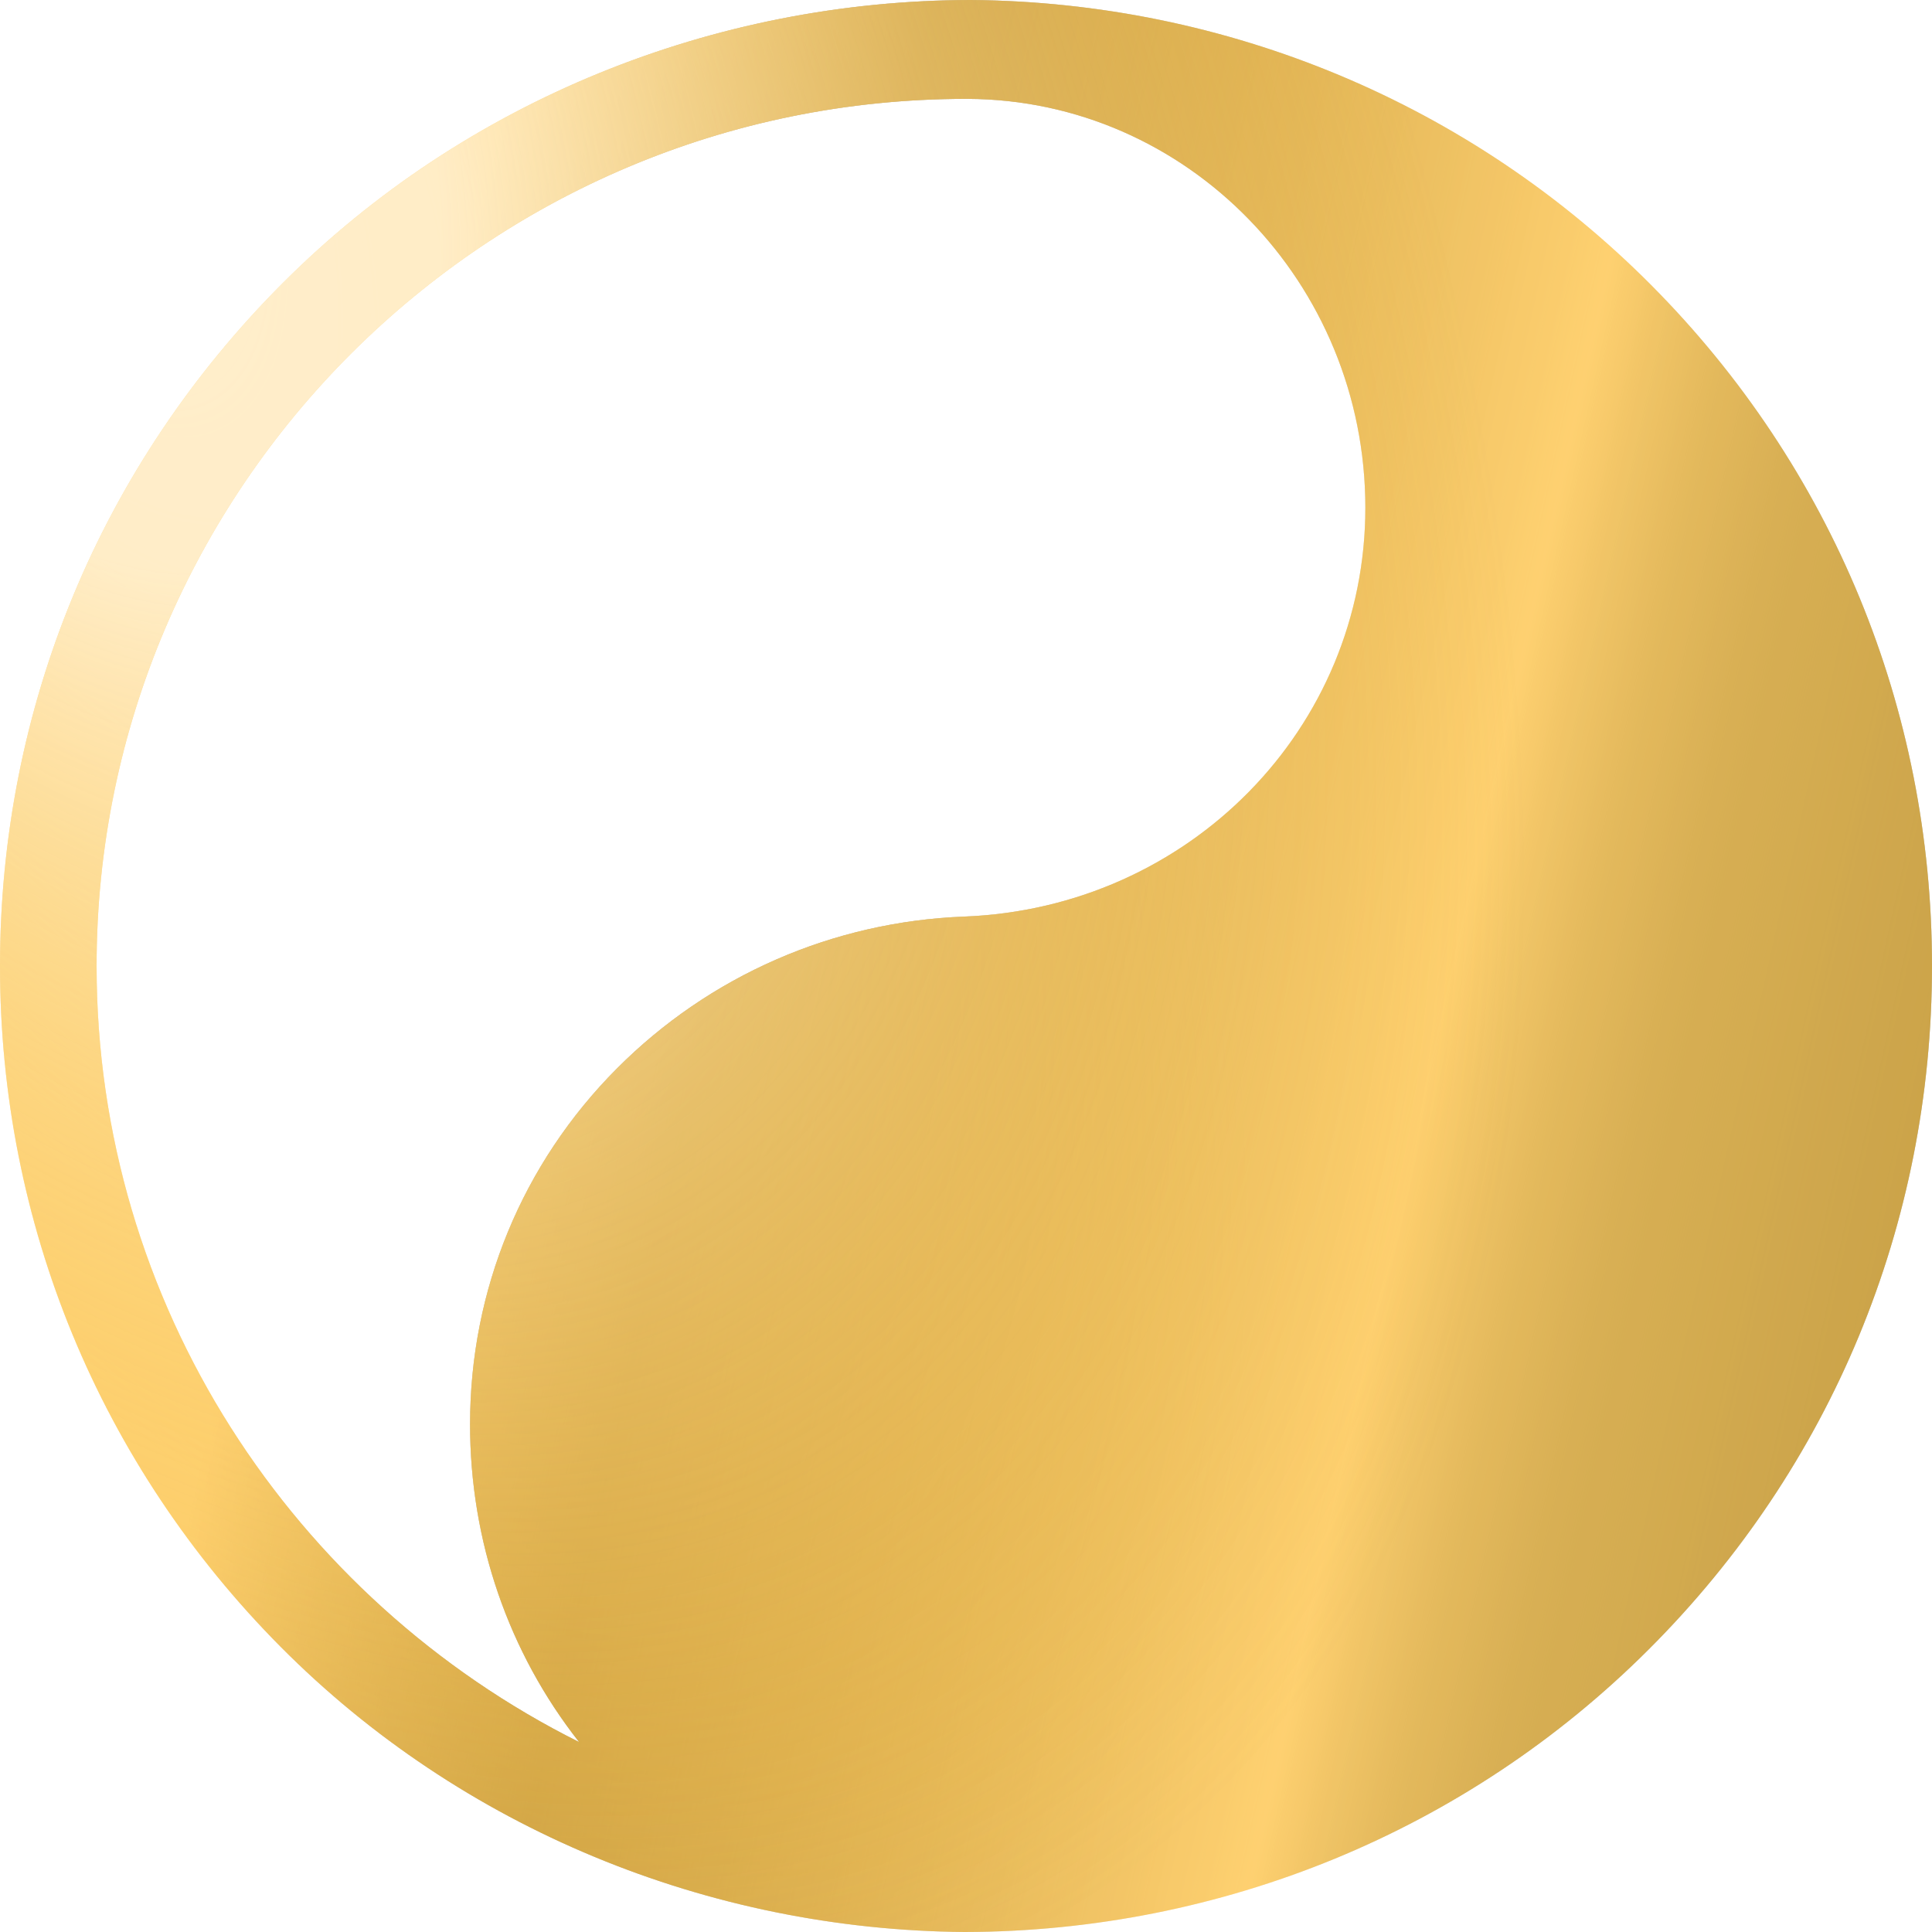
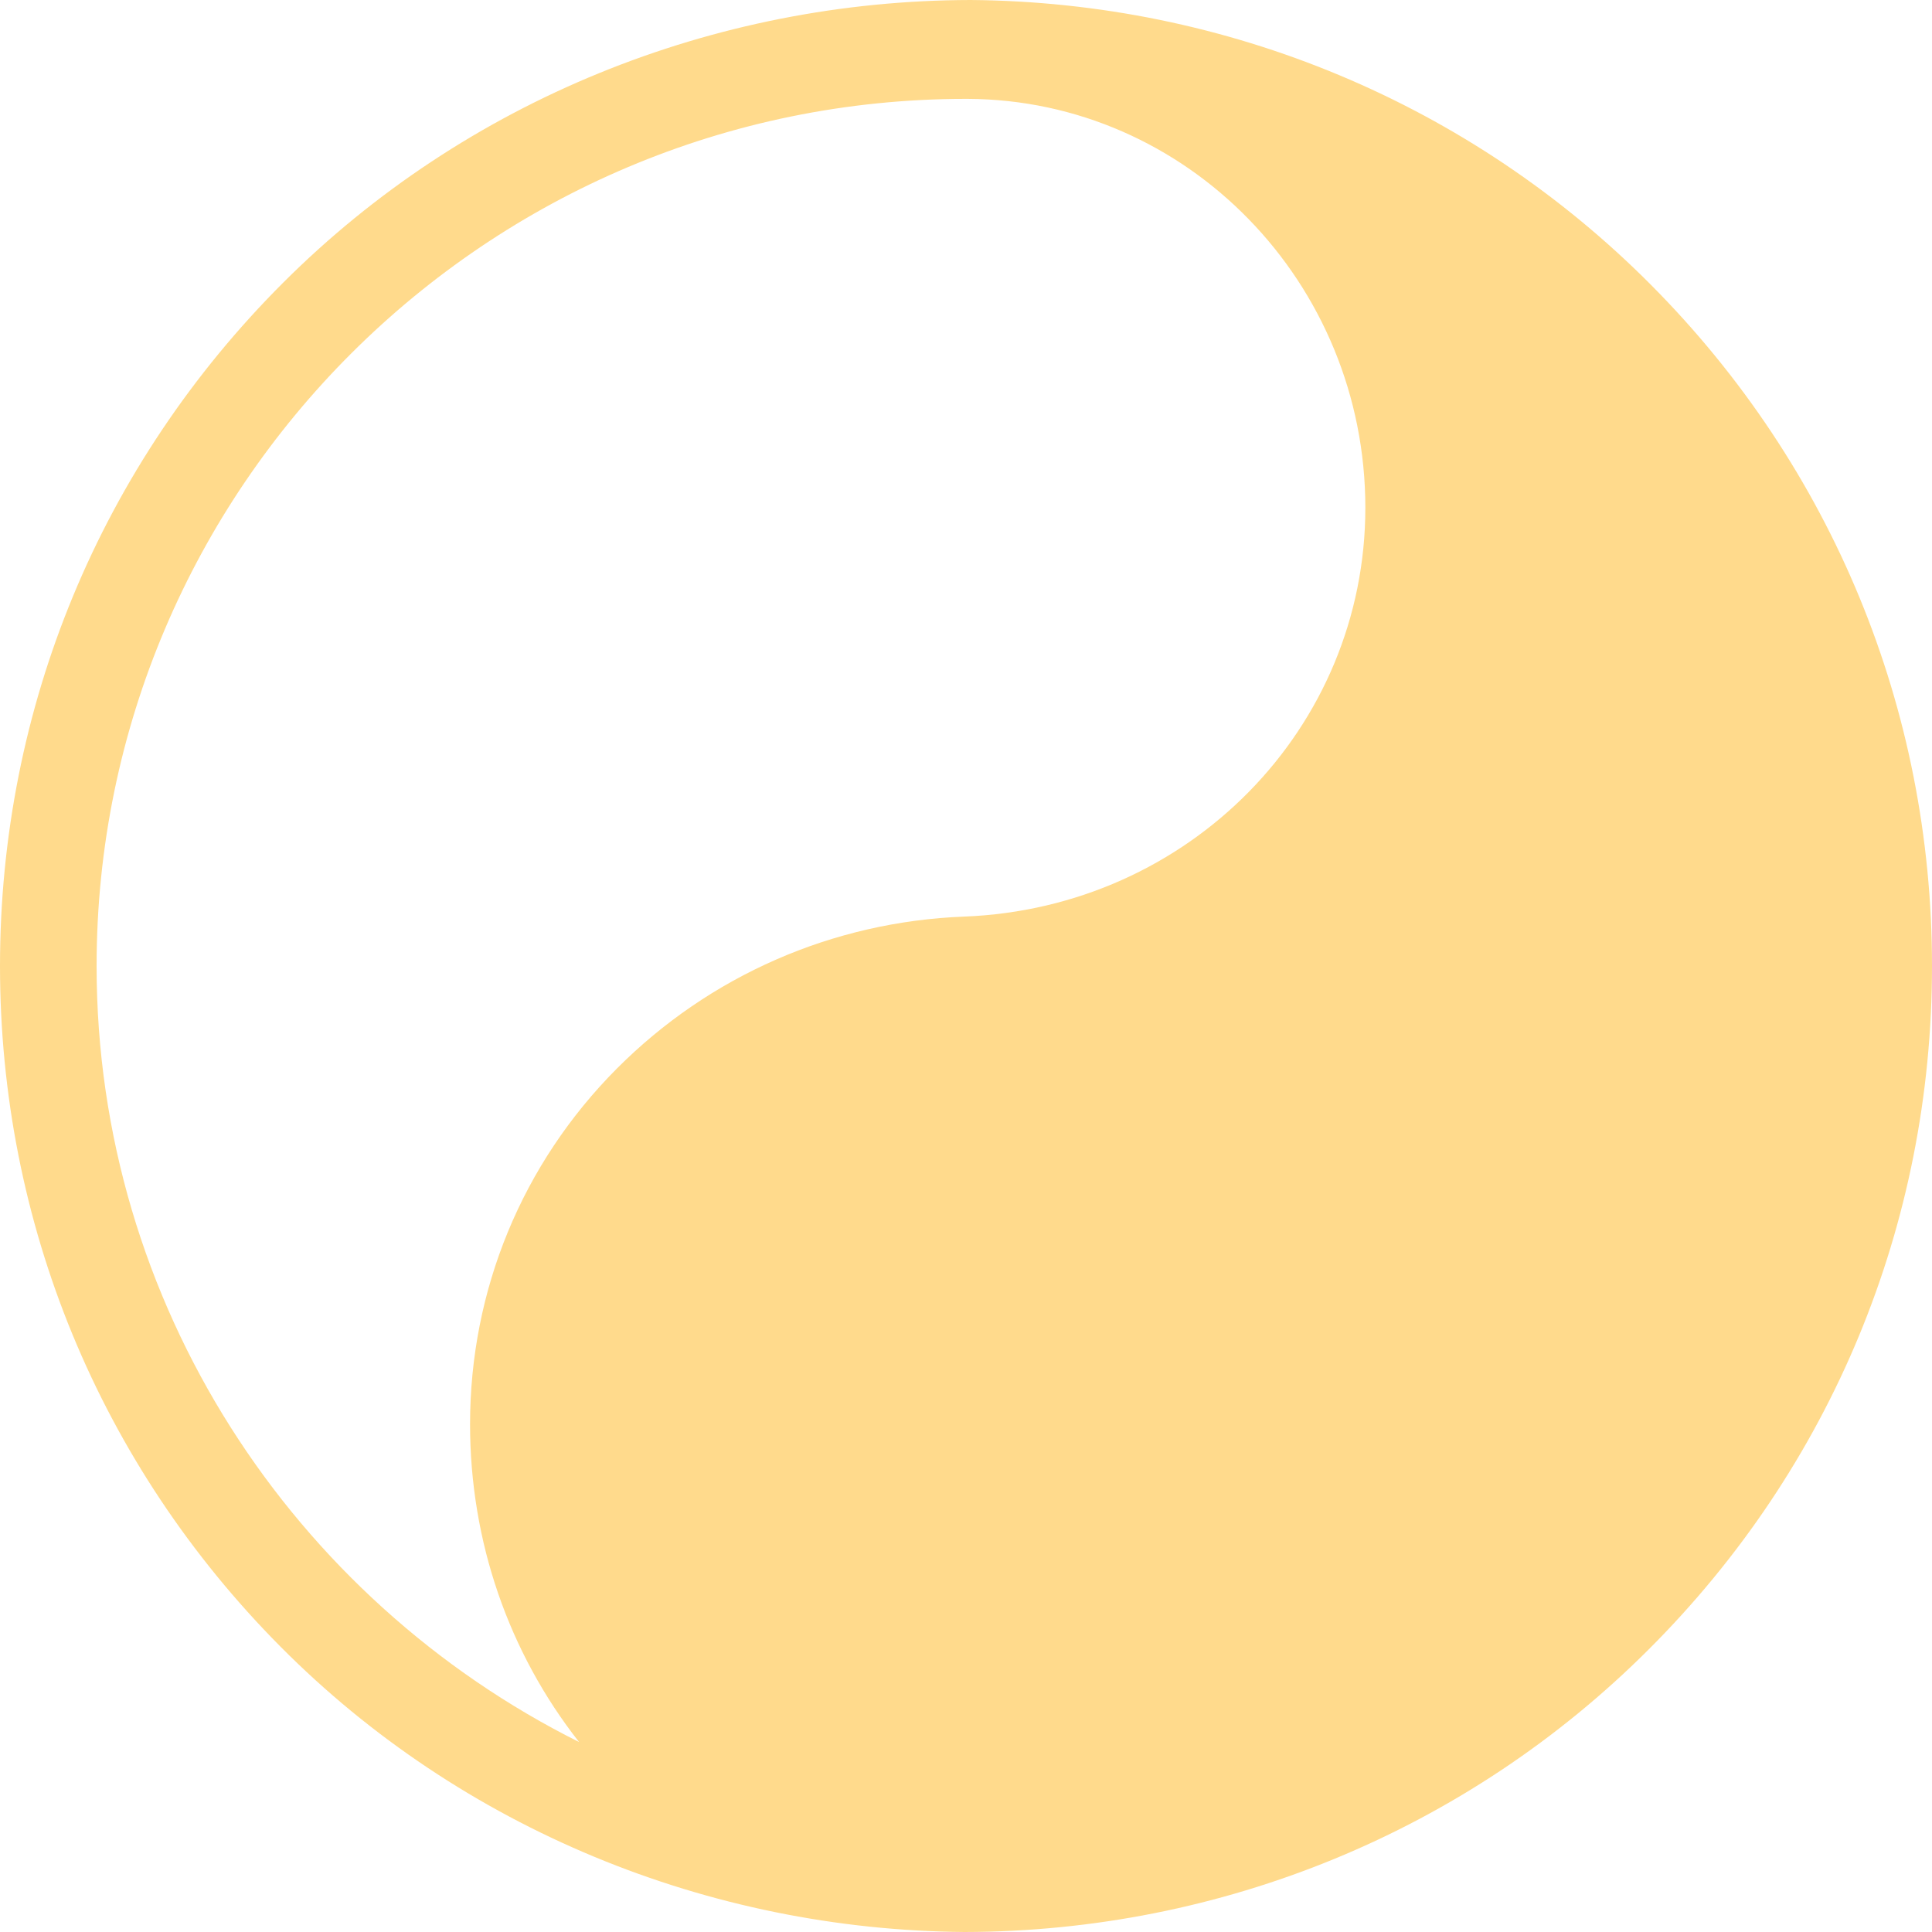
<svg xmlns="http://www.w3.org/2000/svg" width="40" height="40" viewBox="0 0 40 40" fill="none">
  <path d="M34.186 5.902C30.447 2.139 25.399 0.043 20.097 0C14.774 0.01 9.634 2.085 5.867 5.848C2.083 9.627 0 14.653 0 20C0 25.318 2.064 30.325 5.812 34.097C9.551 37.86 14.668 39.956 19.969 40C25.293 39.99 30.366 37.914 34.133 34.151C37.917 30.373 40 25.347 40 20C40 14.681 37.935 9.674 34.186 5.902ZM19.962 18.977C17.242 19.082 14.69 20.199 12.774 22.121C10.812 24.09 9.732 26.707 9.732 29.488C9.732 31.907 10.527 34.206 11.989 36.067C6.077 33.114 2 27.007 2 20C2 10.101 10.075 2.047 20 2.047C20.012 2.047 20.023 2.047 20.034 2.047C24.578 2.065 28.268 5.856 28.268 10.511C28.268 15.077 24.62 18.796 19.962 18.977Z" fill="url(#paint0_linear_641_373)" />
  <path d="M34.186 5.902C30.447 2.139 25.399 0.043 20.097 0C14.774 0.01 9.634 2.085 5.867 5.848C2.083 9.627 0 14.653 0 20C0 25.318 2.064 30.325 5.812 34.097C9.551 37.86 14.668 39.956 19.969 40C25.293 39.99 30.366 37.914 34.133 34.151C37.917 30.373 40 25.347 40 20C40 14.681 37.935 9.674 34.186 5.902ZM19.962 18.977C17.242 19.082 14.69 20.199 12.774 22.121C10.812 24.09 9.732 26.707 9.732 29.488C9.732 31.907 10.527 34.206 11.989 36.067C6.077 33.114 2 27.007 2 20C2 10.101 10.075 2.047 20 2.047C20.012 2.047 20.023 2.047 20.034 2.047C24.578 2.065 28.268 5.856 28.268 10.511C28.268 15.077 24.62 18.796 19.962 18.977Z" fill="url(#paint1_radial_641_373)" fill-opacity="0.8" />
  <path d="M34.186 5.902C30.447 2.139 25.399 0.043 20.097 0C14.774 0.01 9.634 2.085 5.867 5.848C2.083 9.627 0 14.653 0 20C0 25.318 2.064 30.325 5.812 34.097C9.551 37.86 14.668 39.956 19.969 40C25.293 39.99 30.366 37.914 34.133 34.151C37.917 30.373 40 25.347 40 20C40 14.681 37.935 9.674 34.186 5.902ZM19.962 18.977C17.242 19.082 14.69 20.199 12.774 22.121C10.812 24.09 9.732 26.707 9.732 29.488C9.732 31.907 10.527 34.206 11.989 36.067C6.077 33.114 2 27.007 2 20C2 10.101 10.075 2.047 20 2.047C20.012 2.047 20.023 2.047 20.034 2.047C24.578 2.065 28.268 5.856 28.268 10.511C28.268 15.077 24.62 18.796 19.962 18.977Z" fill="#FFAD00" fill-opacity="0.45" />
  <path d="M34.186 5.902C30.447 2.139 25.399 0.043 20.097 0C14.774 0.01 9.634 2.085 5.867 5.848C2.083 9.627 0 14.653 0 20C0 25.318 2.064 30.325 5.812 34.097C9.551 37.86 14.668 39.956 19.969 40C25.293 39.99 30.366 37.914 34.133 34.151C37.917 30.373 40 25.347 40 20C40 14.681 37.935 9.674 34.186 5.902ZM19.962 18.977C17.242 19.082 14.69 20.199 12.774 22.121C10.812 24.09 9.732 26.707 9.732 29.488C9.732 31.907 10.527 34.206 11.989 36.067C6.077 33.114 2 27.007 2 20C2 10.101 10.075 2.047 20 2.047C20.012 2.047 20.023 2.047 20.034 2.047C24.578 2.065 28.268 5.856 28.268 10.511C28.268 15.077 24.62 18.796 19.962 18.977Z" fill="url(#paint2_radial_641_373)" fill-opacity="0.8" />
-   <defs>
-     <linearGradient id="paint0_linear_641_373" x1="0" y1="0" x2="49.793" y2="11.034" gradientUnits="userSpaceOnUse">
-       <stop offset="0.208" stop-color="white" />
-       <stop offset="0.37" stop-color="#59636C" stop-opacity="0.65" />
-       <stop offset="0.661" stop-color="white" />
-       <stop offset="0.783" stop-color="#486177" stop-opacity="0.55" />
-       <stop offset="1" stop-color="#67737E" stop-opacity="0.95" />
-     </linearGradient>
-     <radialGradient id="paint1_radial_641_373" cx="0" cy="0" r="1" gradientUnits="userSpaceOnUse" gradientTransform="rotate(63.5932) scale(44.6598 18.5709)">
-       <stop stop-color="white" />
-       <stop offset="1" stop-color="#F8B017" stop-opacity="0.2" />
-     </radialGradient>
-     <radialGradient id="paint2_radial_641_373" cx="0" cy="0" r="1" gradientUnits="userSpaceOnUse" gradientTransform="rotate(61.1134) scale(45.6841 26.2528)">
-       <stop offset="0.284" stop-color="white" stop-opacity="0.75" />
-       <stop offset="0.99" stop-color="#F8B017" stop-opacity="0.1" />
-     </radialGradient>
-   </defs>
</svg>
